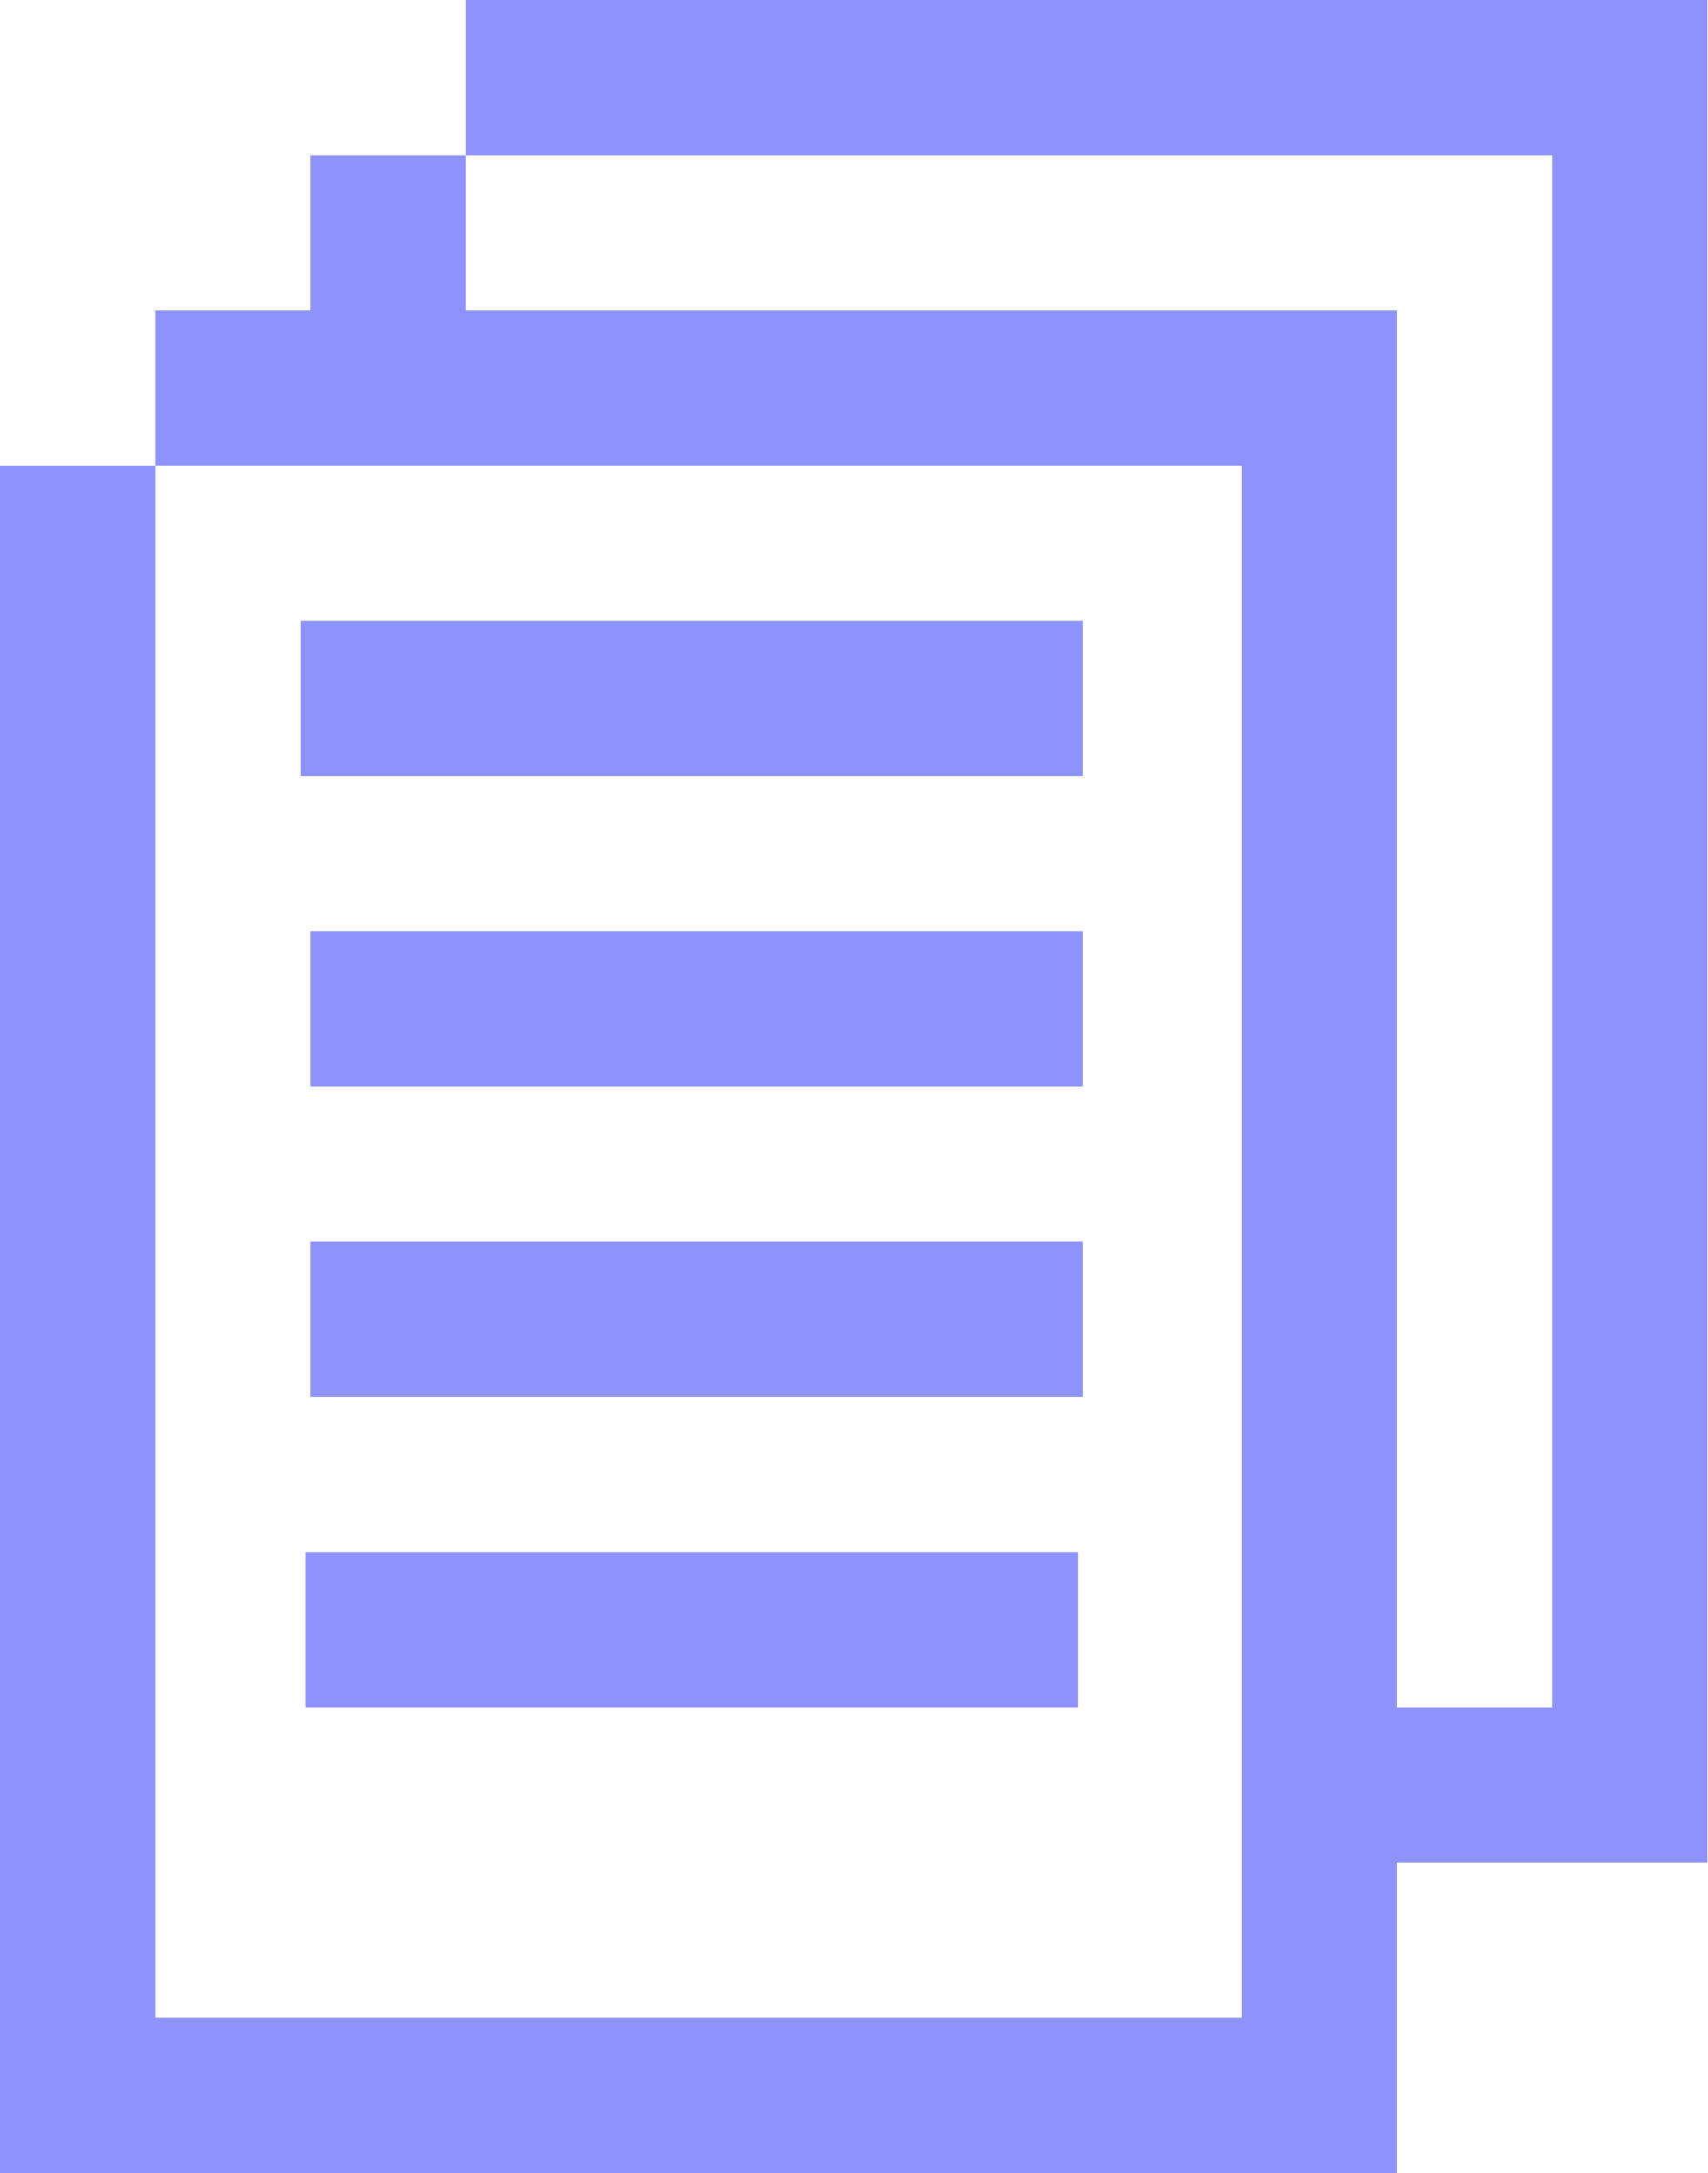
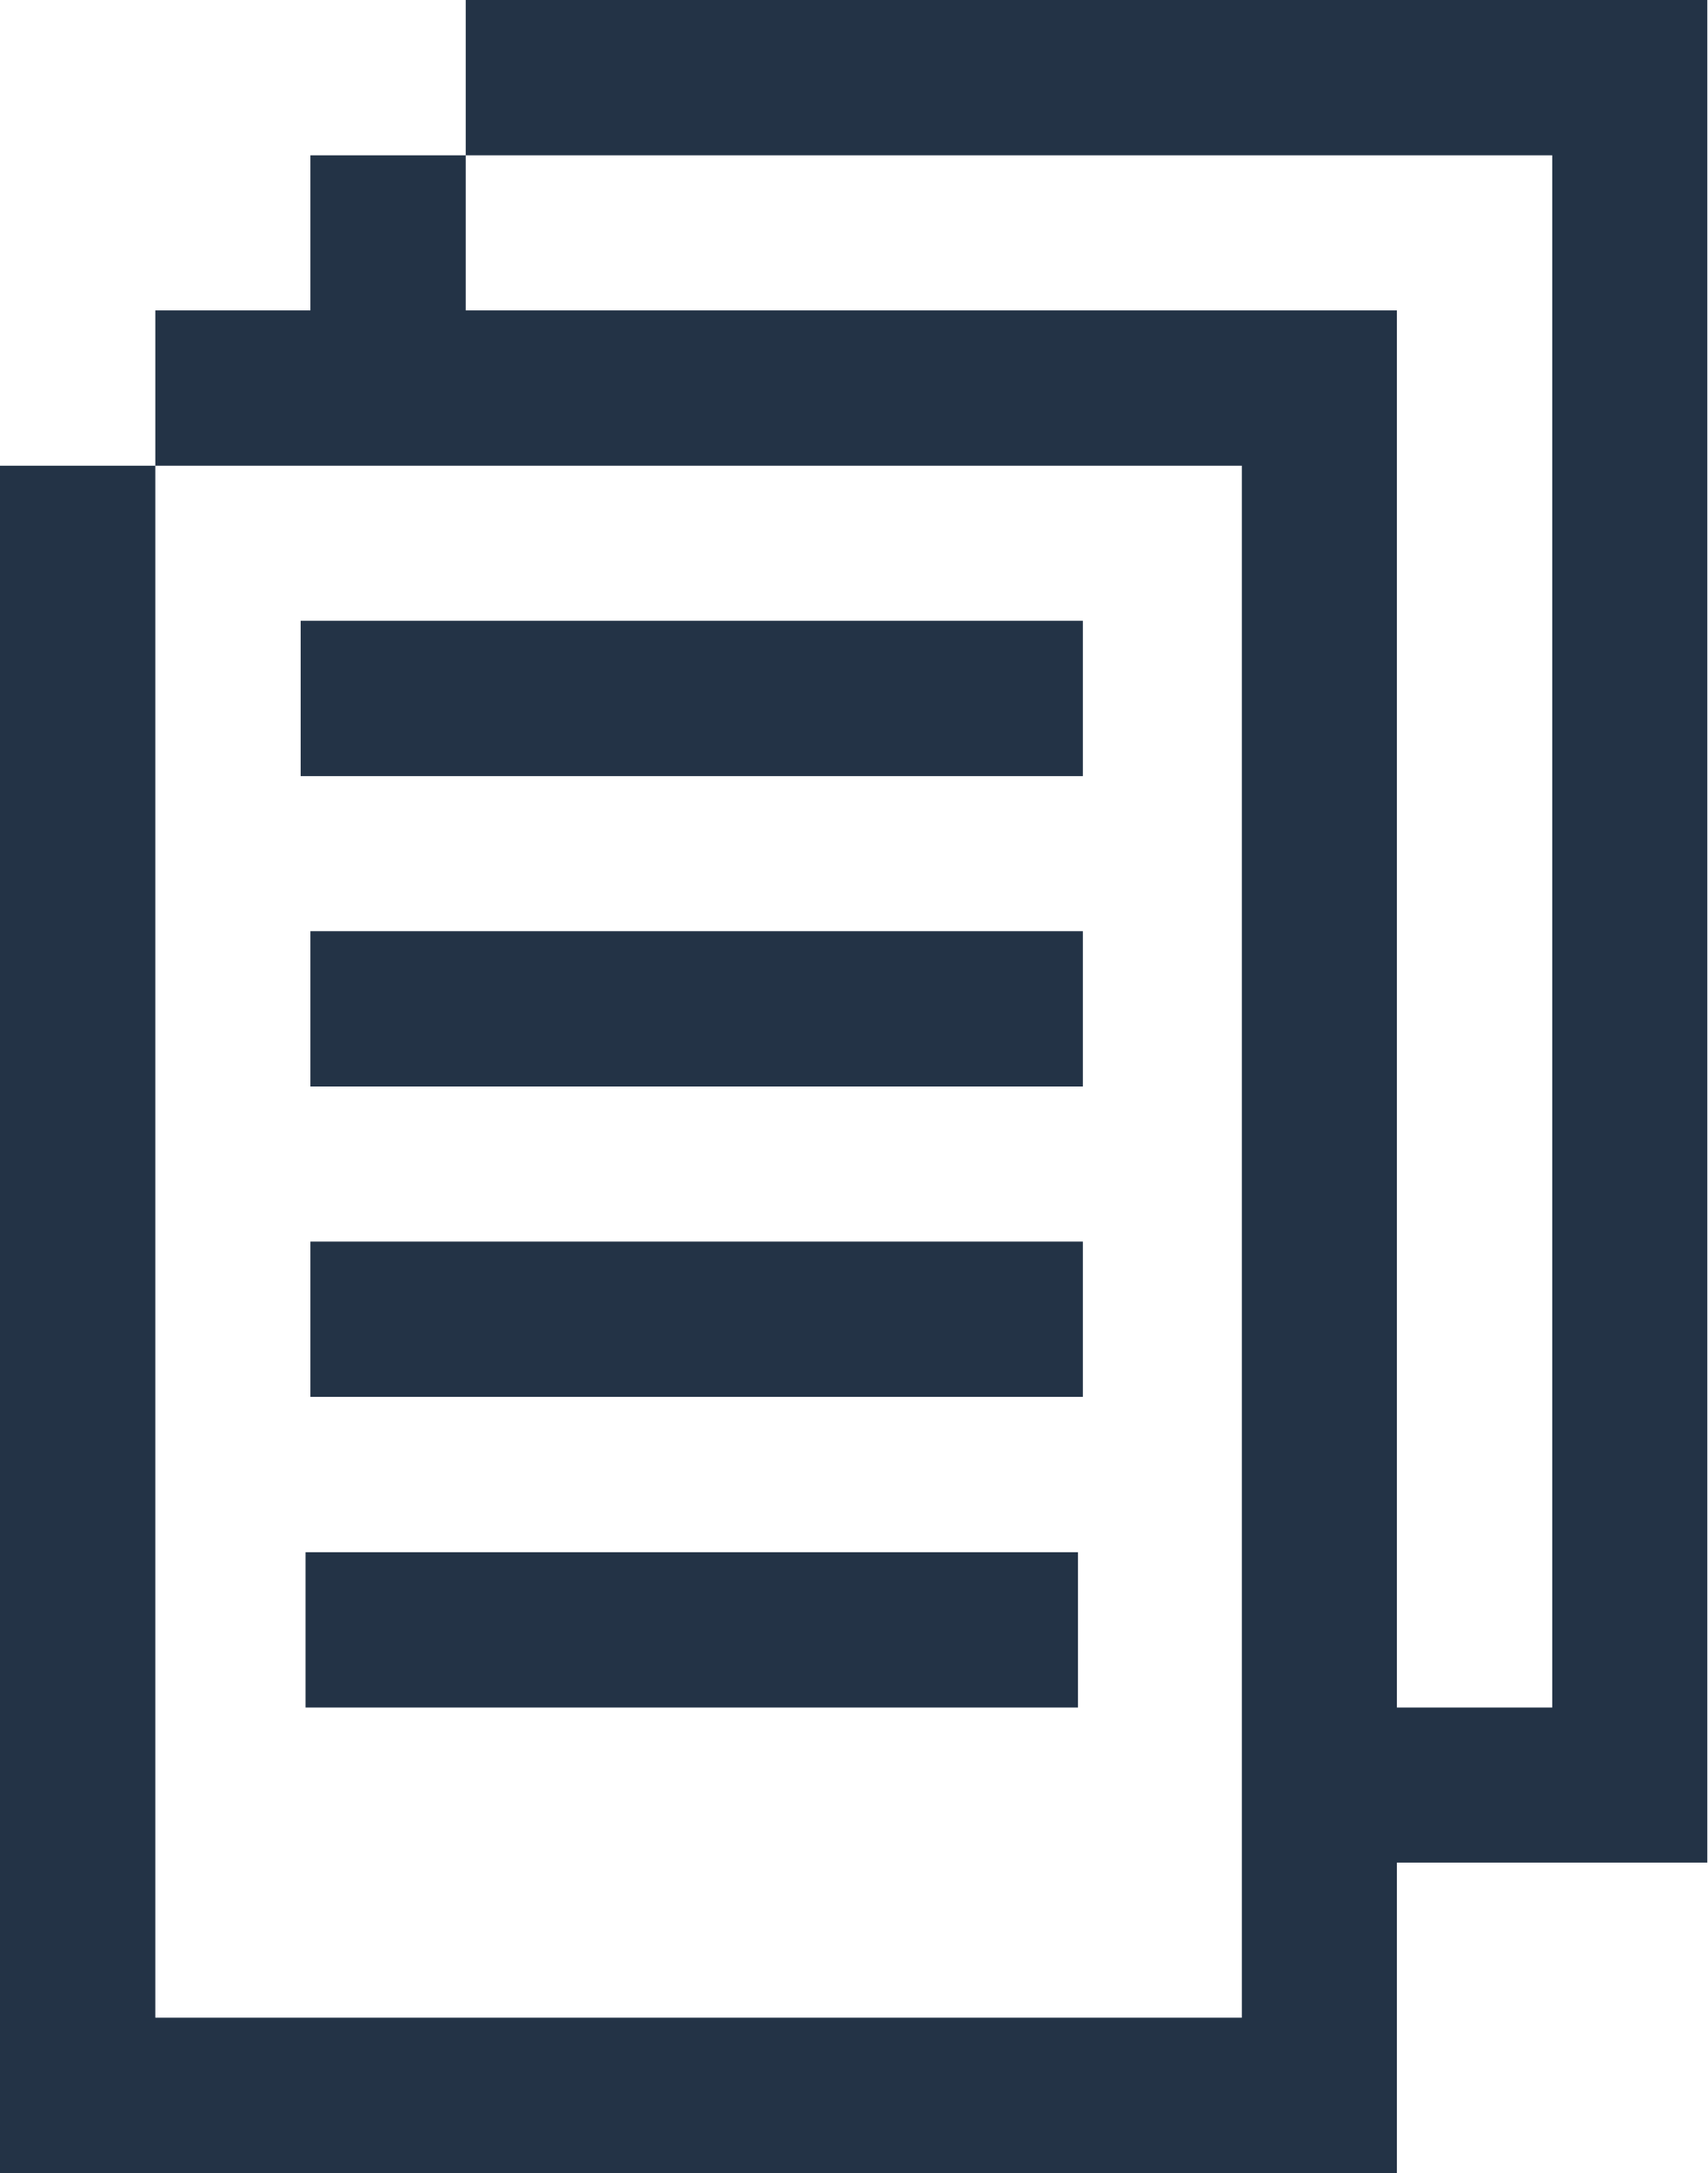
<svg xmlns="http://www.w3.org/2000/svg" id="_Слой_2" data-name="Слой 2" viewBox="0 0 70.13 89.26">
  <defs>
    <style>
      .cls-1 {
-         fill: #8E92FB;
+         fill: #233346;
      }
    </style>
  </defs>
  <g id="_Слой_1-2" data-name="Слой 1">
    <g>
      <polygon class="cls-1" points="70.13 0 19.13 0 19.13 6.38 12.75 6.38 12.75 12.75 6.38 12.75 6.38 19.13 57.38 19.13 57.38 12.75 19.13 12.75 19.13 6.38 63.76 6.38 63.76 70.14 57.38 70.14 57.38 19.13 51.01 19.13 51.01 82.88 6.38 82.88 6.38 19.13 0 19.13 0 84.11 0 84.11 0 89.26 56.83 89.26 56.83 89.26 57.38 89.26 57.38 76.51 70.13 76.51 70.13 76.51 70.13 76.51 70.13 6.38 70.13 6.38 70.13 0" />
      <rect class="cls-1" x="12.75" y="51" width="31.73" height="6.38" />
      <rect class="cls-1" x="12.55" y="63.76" width="31.73" height="6.38" />
      <rect class="cls-1" x="12.75" y="38.25" width="31.73" height="6.38" />
      <rect class="cls-1" x="12.35" y="25.5" width="32.13" height="6.38" />
    </g>
  </g>
</svg>
